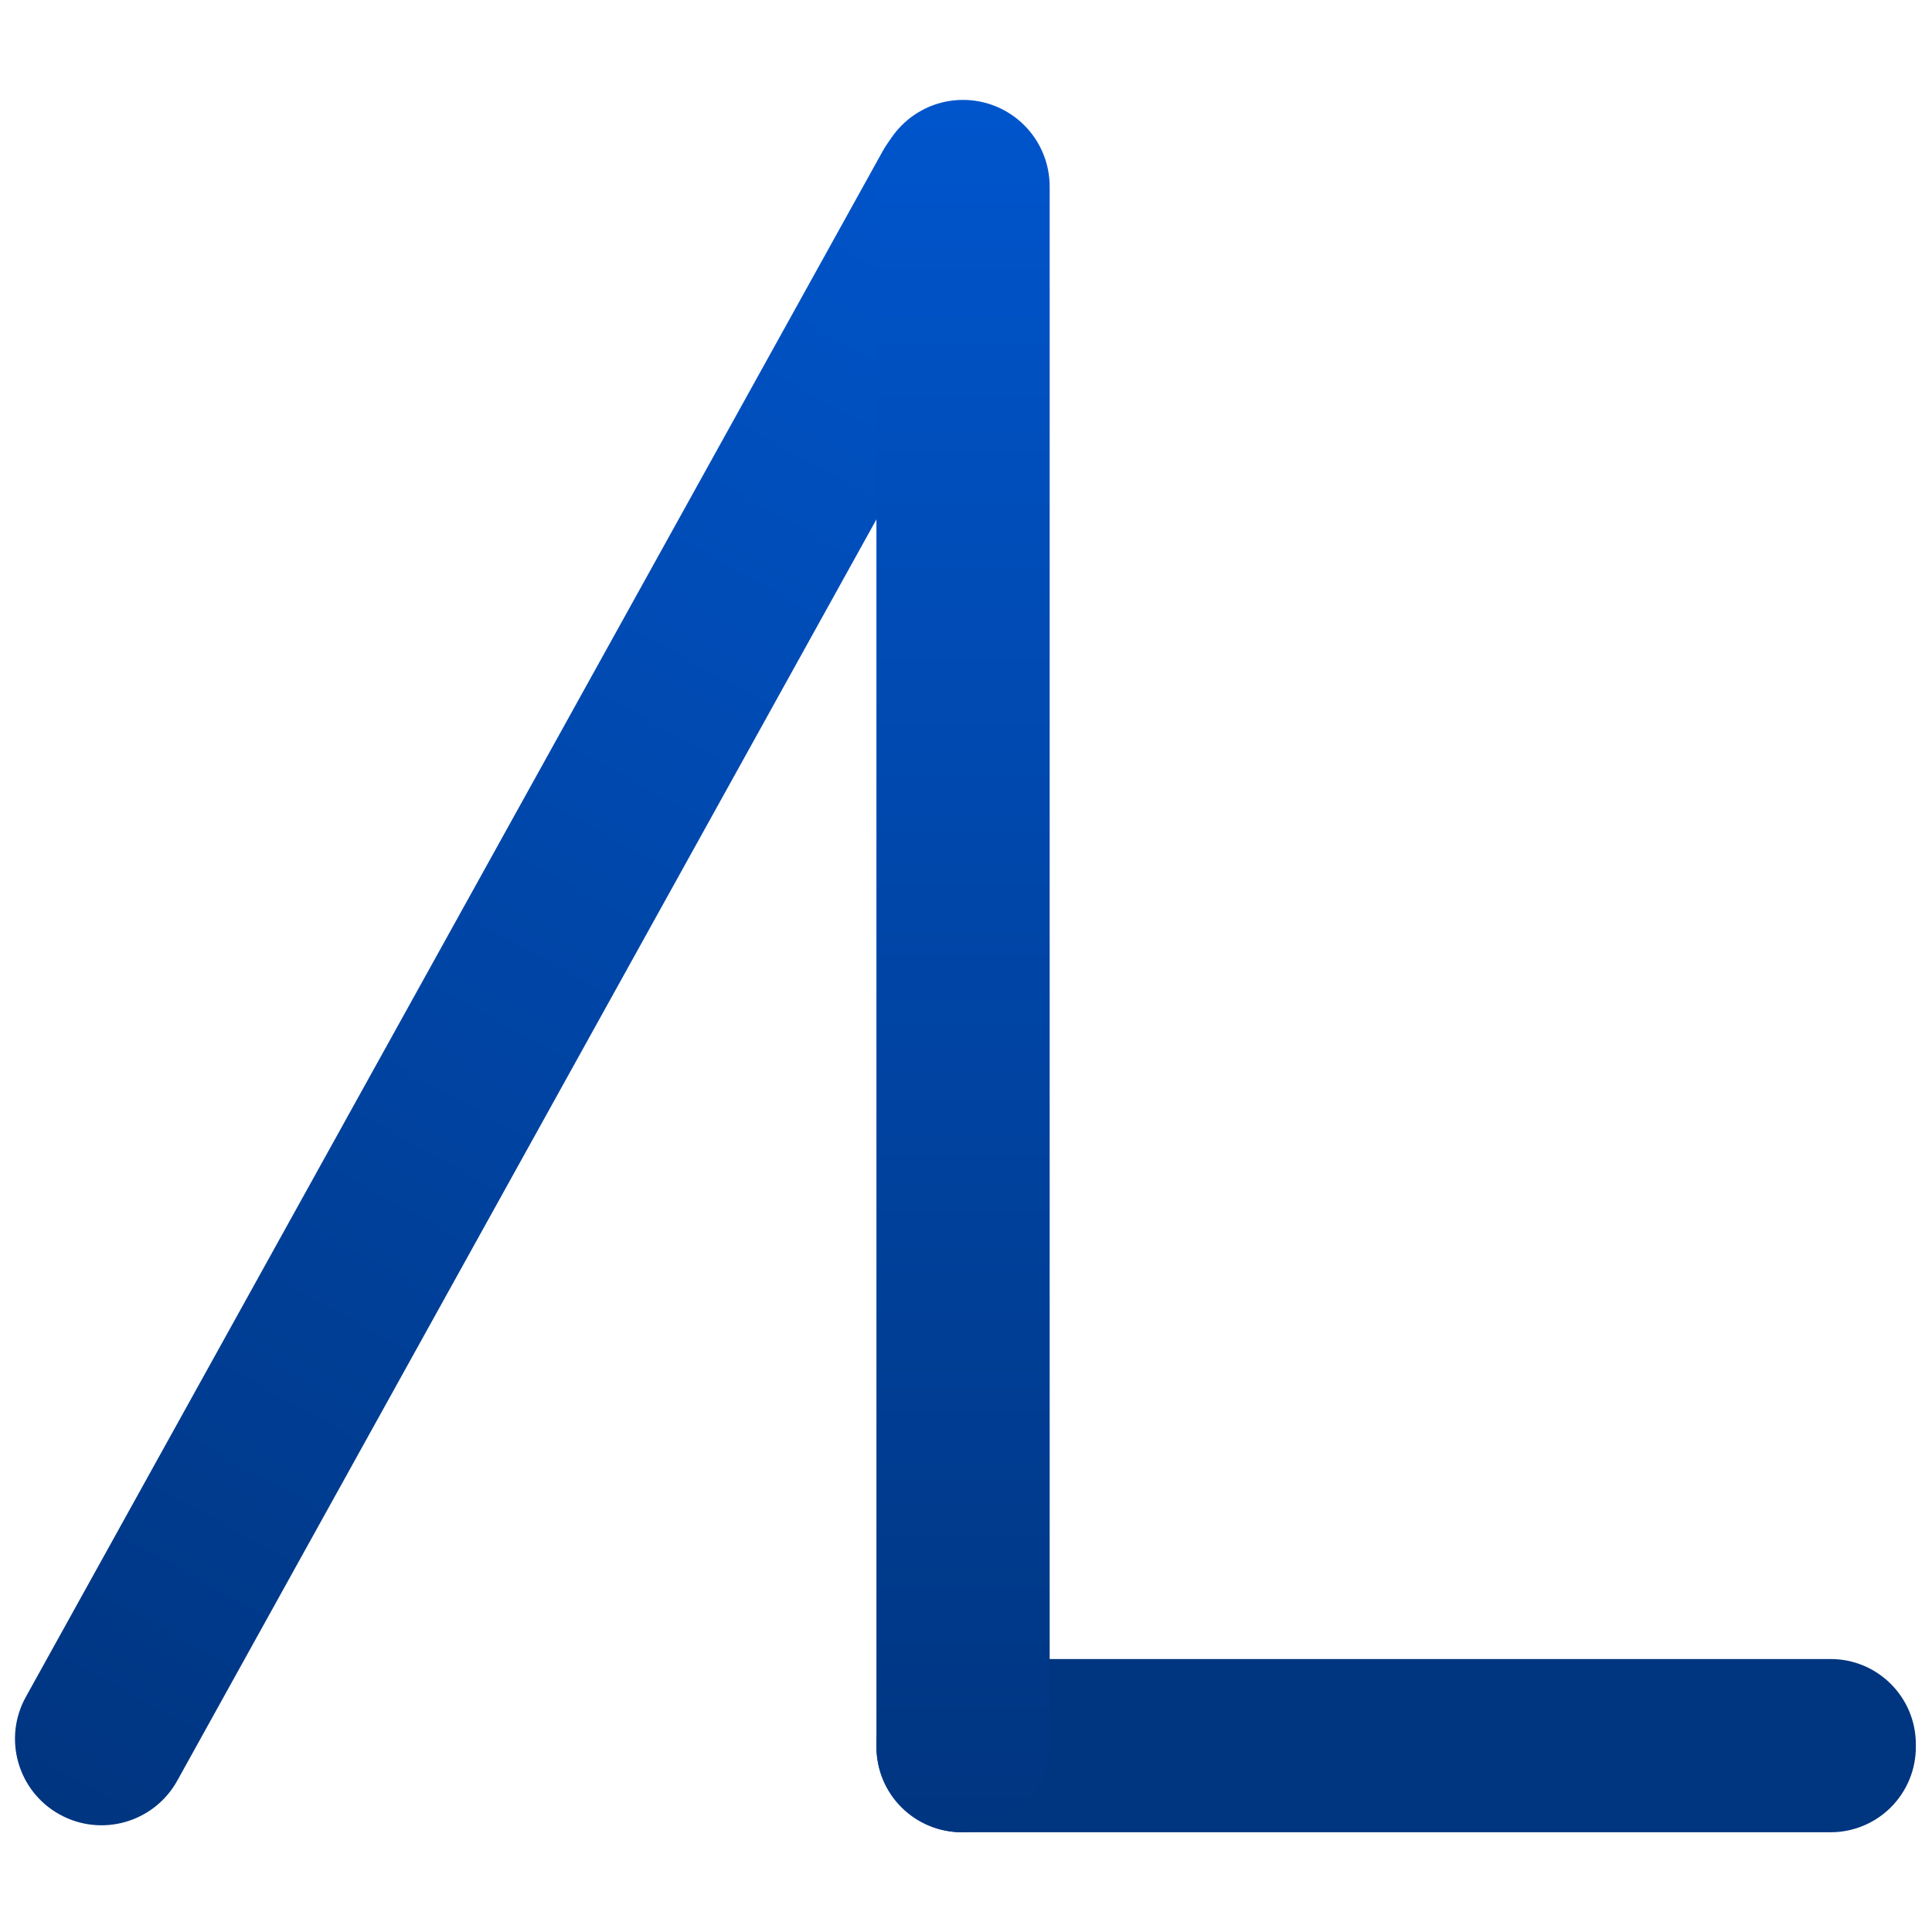
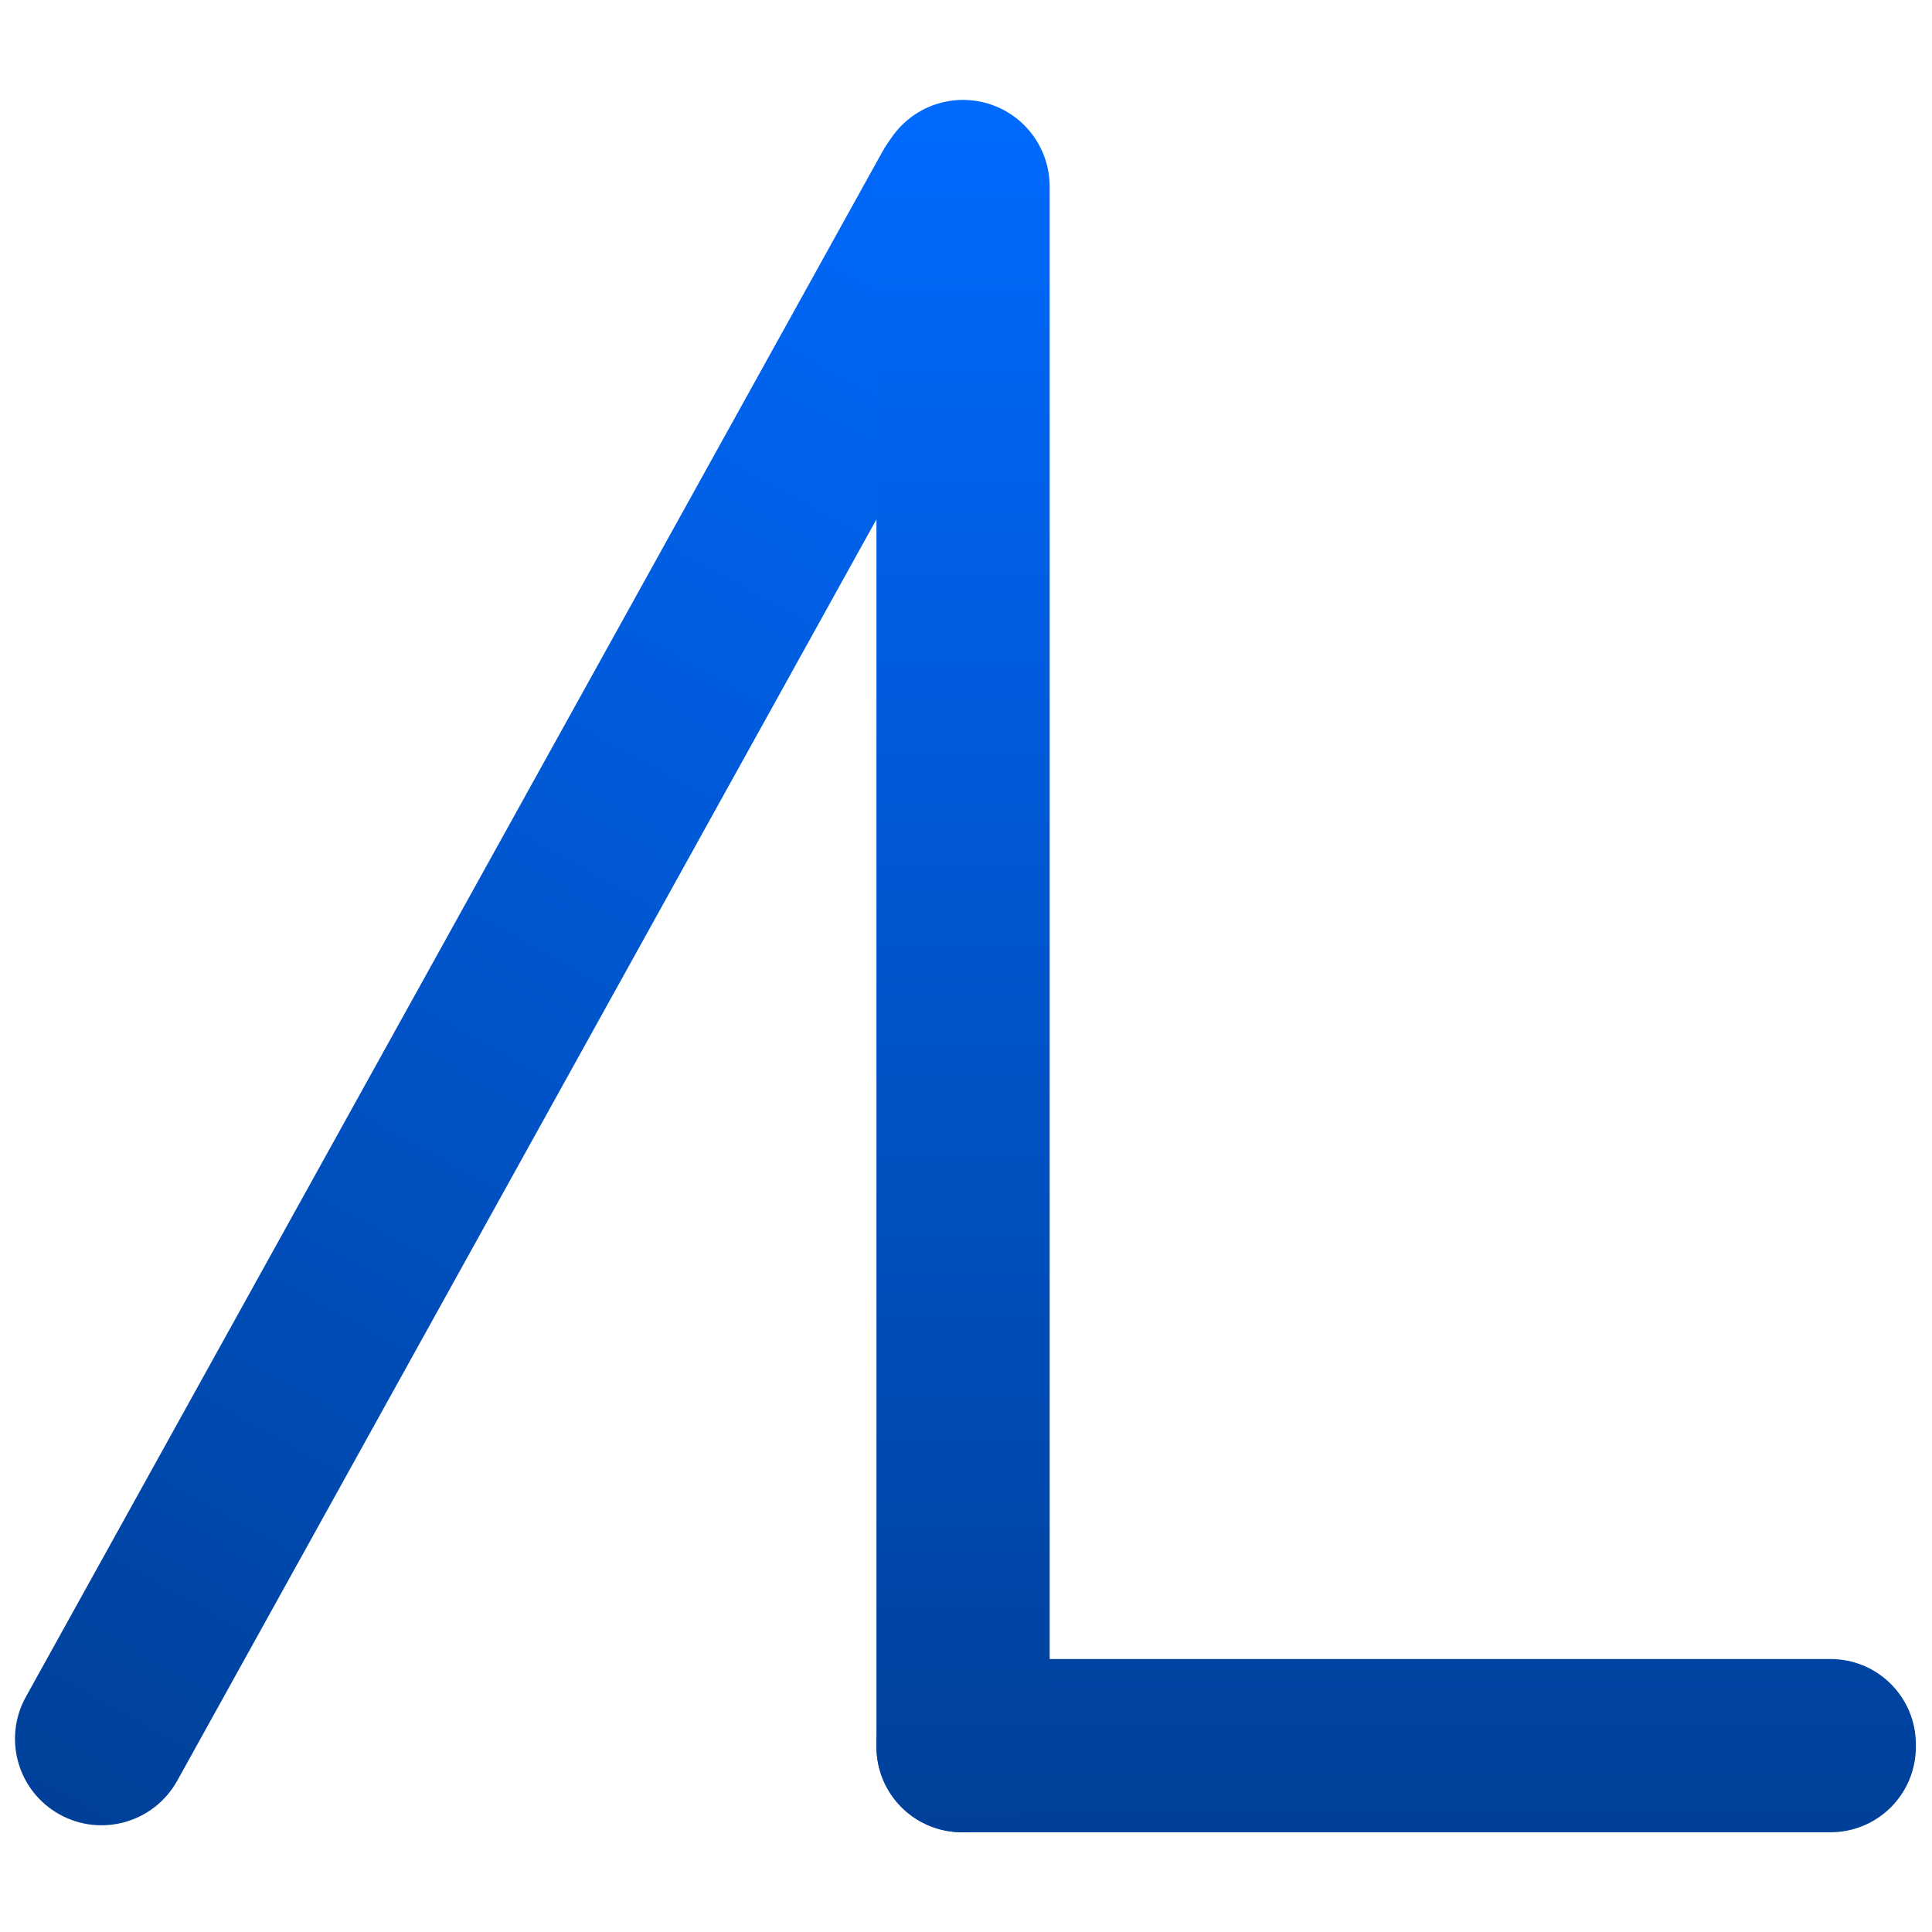
<svg xmlns="http://www.w3.org/2000/svg" version="1.1" viewBox="0.0 0.0 576.0 576.0" fill="none" stroke="none" stroke-linecap="square" stroke-miterlimit="10">
  <clipPath id="p.0">
    <path d="m0 0l576.0 0l0 576.0l-576.0 0l0 -576.0z" clip-rule="nonzero" />
  </clipPath>
  <g clip-path="url(#p.0)">
    <path fill="#000000" fill-opacity="0.0" d="m0 0l576.0 0l0 576.0l-576.0 0z" fill-rule="evenodd" />
    <defs>
      <linearGradient id="p.1" gradientUnits="userSpaceOnUse" gradientTransform="matrix(22.49725 12.4478 -12.4478 22.49725 0.0 0.0)" spreadMethod="pad" x1="11.811" y1="18.075" x2="11.811" y2="-4.422">
-         <stop offset="0.0" stop-color="#003580" />
-         <stop offset="1.0" stop-color="#0055cc" />
+         <stop offset="0.0" stop-color="#004099" />
+         <stop offset="1.0" stop-color="#006aff" />
      </linearGradient>
    </defs>
    <path fill="url(#p.1)" d="m263.132 45.12l0 0c6.907 -12.46 22.611 -16.97 35.077 -10.072l0 0l0 0c5.986 3.312 10.409 8.866 12.297 15.439c1.887 6.573 1.084 13.627 -2.232 19.611l-255.426 460.785c-6.907 12.46 -22.611 16.97 -35.077 10.072l0 0l0 0c-12.465 -6.897 -16.971 -22.589 -10.065 -35.049z" fill-rule="evenodd" />
-     <path fill="#003580" d="m545.771 494.617l0 0c14.035 0 25.413 11.378 25.413 25.413l0 0.822l0 0c0 6.74 -2.677 13.204 -7.443 17.97c-4.766 4.766 -11.23 7.443 -17.97 7.443l-259.062 0c-14.035 0 -25.413 -11.378 -25.413 -25.413l0 -0.822c0 -14.035 11.378 -25.413 25.413 -25.413z" fill-rule="evenodd" />
    <defs>
-       <linearGradient id="p.2" gradientUnits="userSpaceOnUse" gradientTransform="matrix(22.72621 0.0 0.0 22.72621 0.0 0.0)" spreadMethod="pad" x1="13.77" y1="24.037" x2="13.77" y2="1.311">
-         <stop offset="0.0" stop-color="#003580" />
-         <stop offset="1.0" stop-color="#0055cc" />
+       <linearGradient id="p.2" gradientUnits="userSpaceOnUse" gradientTransform="matrix(0.0 7.186812 -7.186812 0.0 0.0 0.0)" spreadMethod="pad" x1="76.01" y1="-79.477" x2="68.823" y2="-79.477">
+         <stop offset="0.0" stop-color="#004099" />
+         <stop offset="1.0" stop-color="#0044a3" />
      </linearGradient>
    </defs>
-     <path fill="url(#p.2)" d="m261.296 55.609l0 0c0 -14.262 11.562 -25.824 25.824 -25.824l0 0l0 0c6.849 0 13.417 2.721 18.26 7.564c4.843 4.843 7.564 11.411 7.564 18.26l0 464.832c0 14.262 -11.562 25.824 -25.824 25.824l0 0l0 0c-14.262 0 -25.824 -11.562 -25.824 -25.824z" fill-rule="evenodd" />
+     <path fill="url(#p.2)" d="m545.771 494.617l0 0c14.035 0 25.413 11.378 25.413 25.413l0 0.822l0 0c0 6.74 -2.677 13.204 -7.443 17.97c-4.766 4.766 -11.23 7.443 -17.97 7.443l-259.062 0c-14.035 0 -25.413 -11.378 -25.413 -25.413l0 -0.822c0 -14.035 11.378 -25.413 25.413 -25.413z" fill-rule="evenodd" />
+     <defs>
+       <linearGradient id="p.3" gradientUnits="userSpaceOnUse" gradientTransform="matrix(22.72621 0.0 0.0 22.72621 0.0 0.0)" spreadMethod="pad" x1="13.77" y1="24.037" x2="13.77" y2="1.311">
+         <stop offset="0.0" stop-color="#004099" />
+         <stop offset="1.0" stop-color="#006aff" />
+       </linearGradient>
+     </defs>
+     <path fill="url(#p.3)" d="m261.296 55.609l0 0c0 -14.262 11.562 -25.824 25.824 -25.824l0 0l0 0c6.849 0 13.417 2.721 18.26 7.564c4.843 4.843 7.564 11.411 7.564 18.26l0 464.832c0 14.262 -11.562 25.824 -25.824 25.824l0 0l0 0c-14.262 0 -25.824 -11.562 -25.824 -25.824z" fill-rule="evenodd" />
+     <path fill="#000000" fill-opacity="0.0" d="m498.06 363.089l462.331 0l0 53.953l-462.331 0z" fill-rule="evenodd" />
  </g>
</svg>
